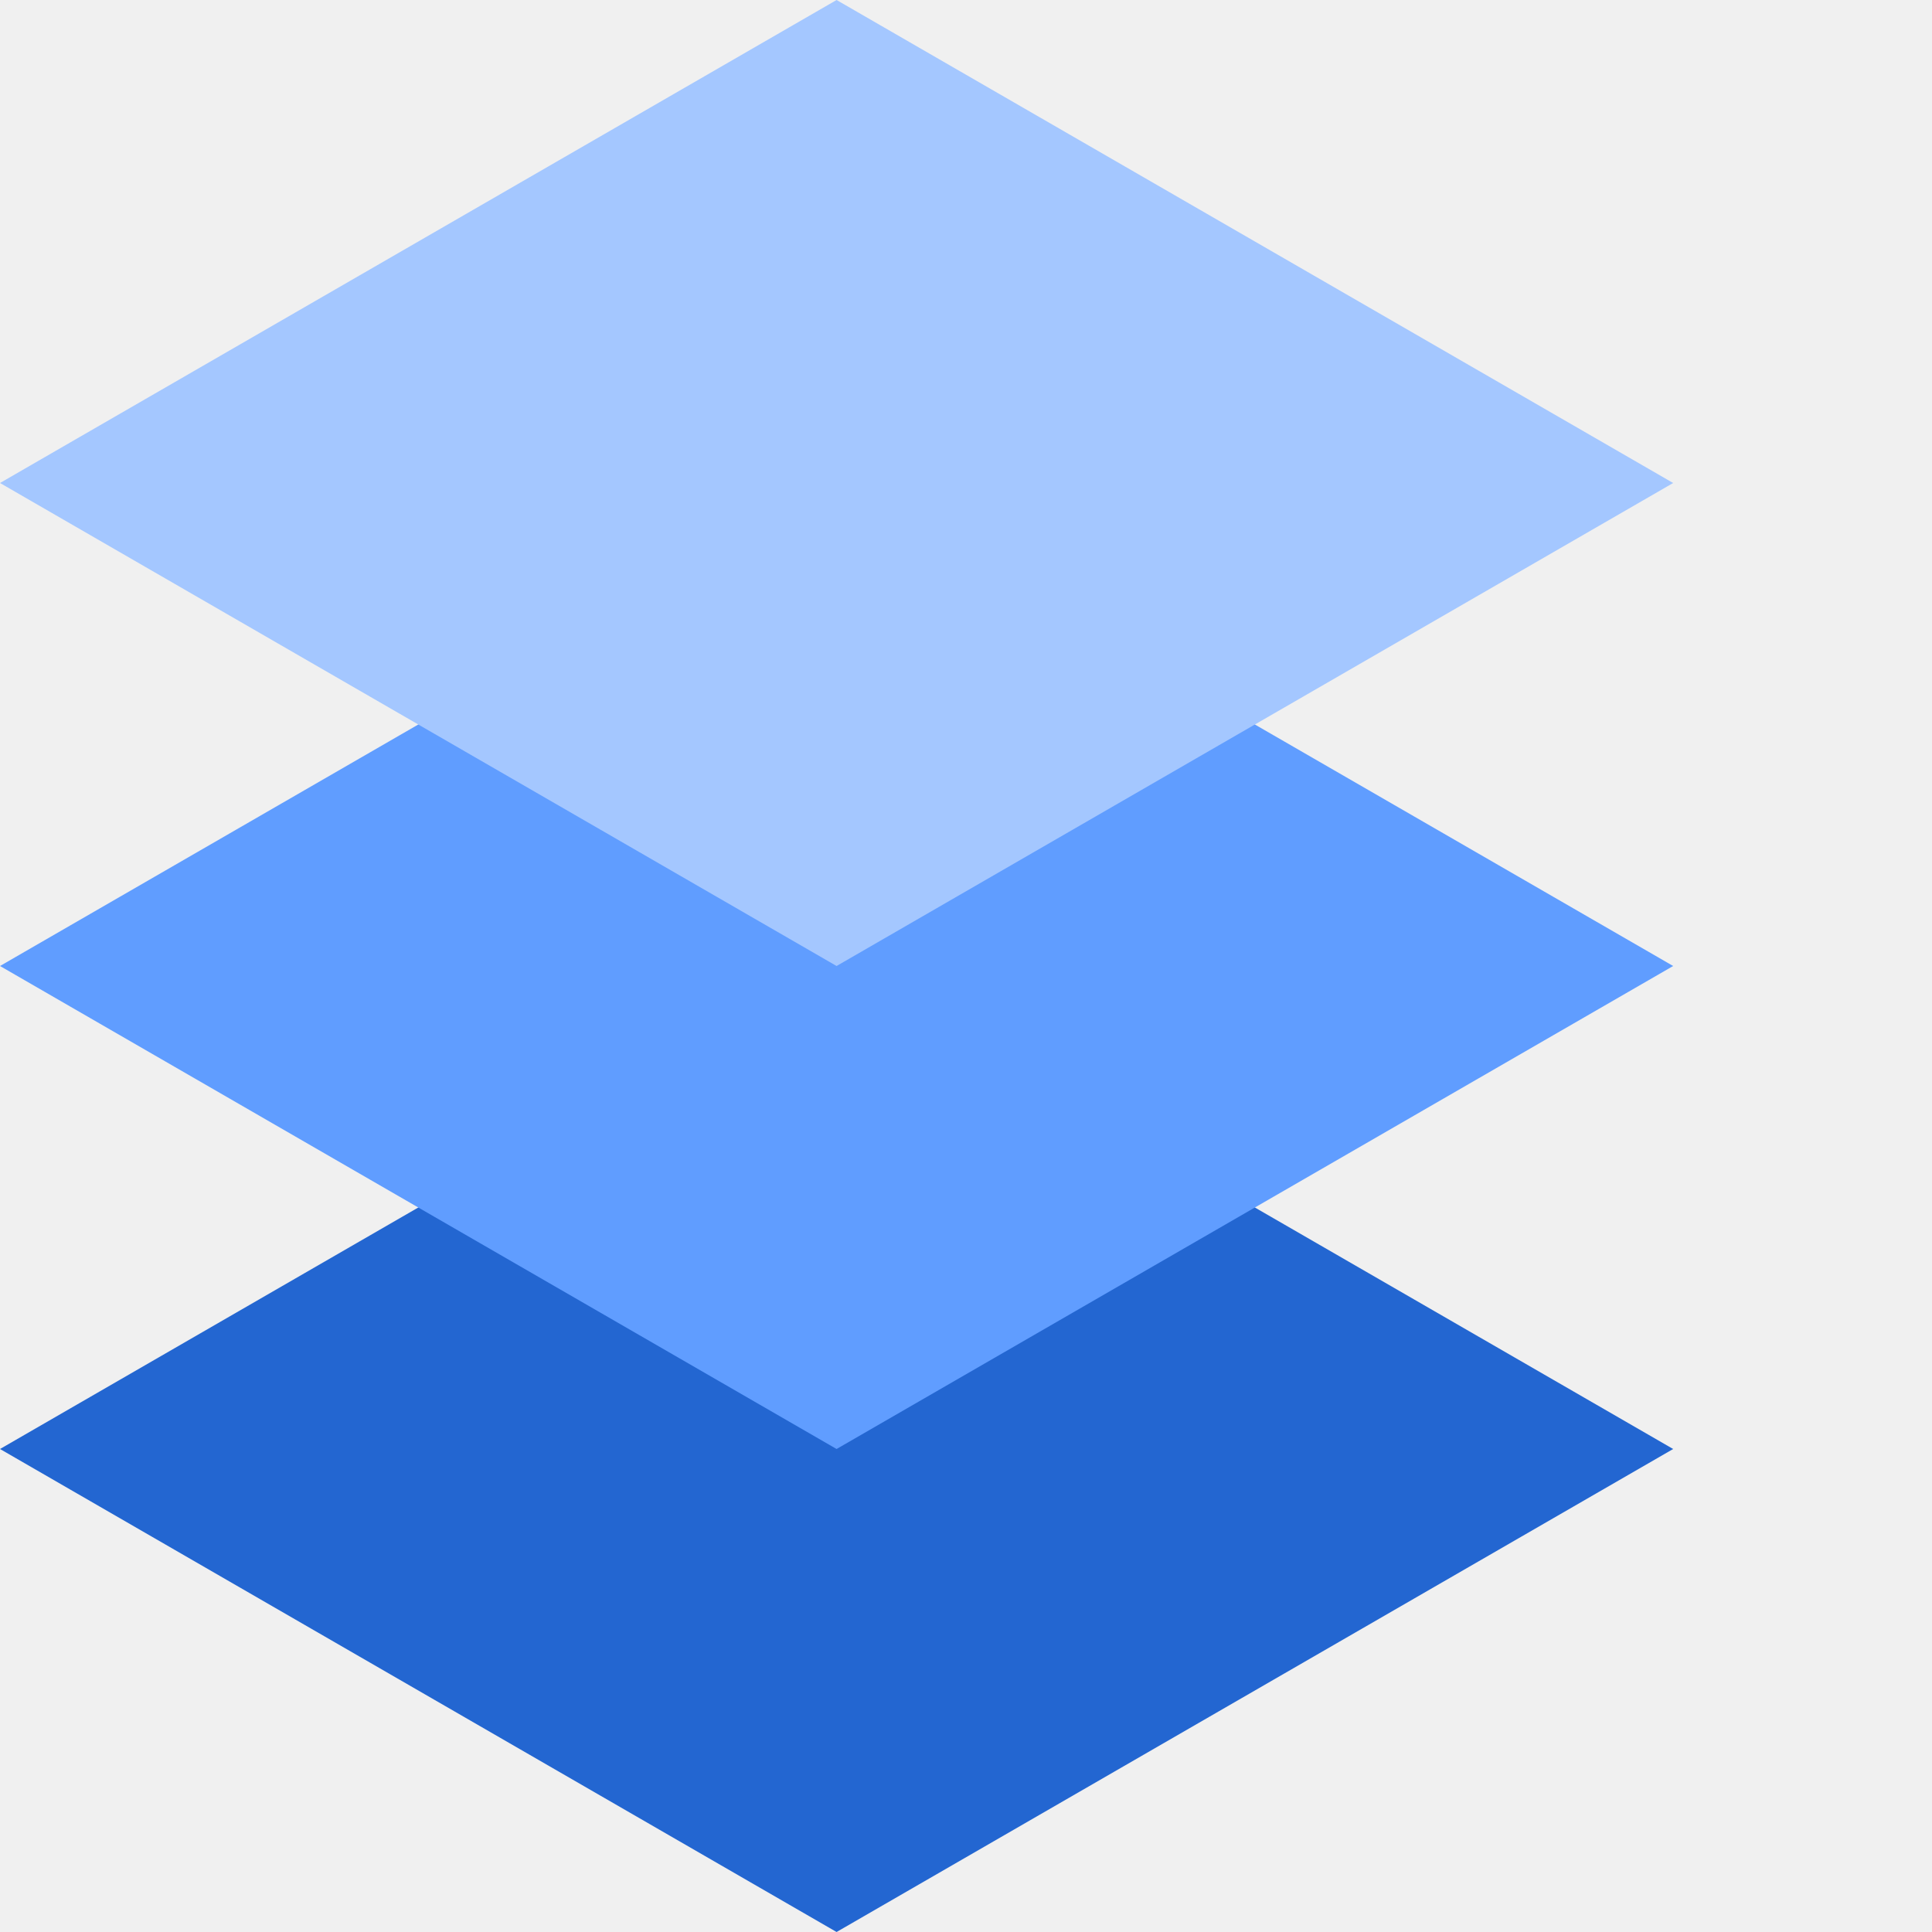
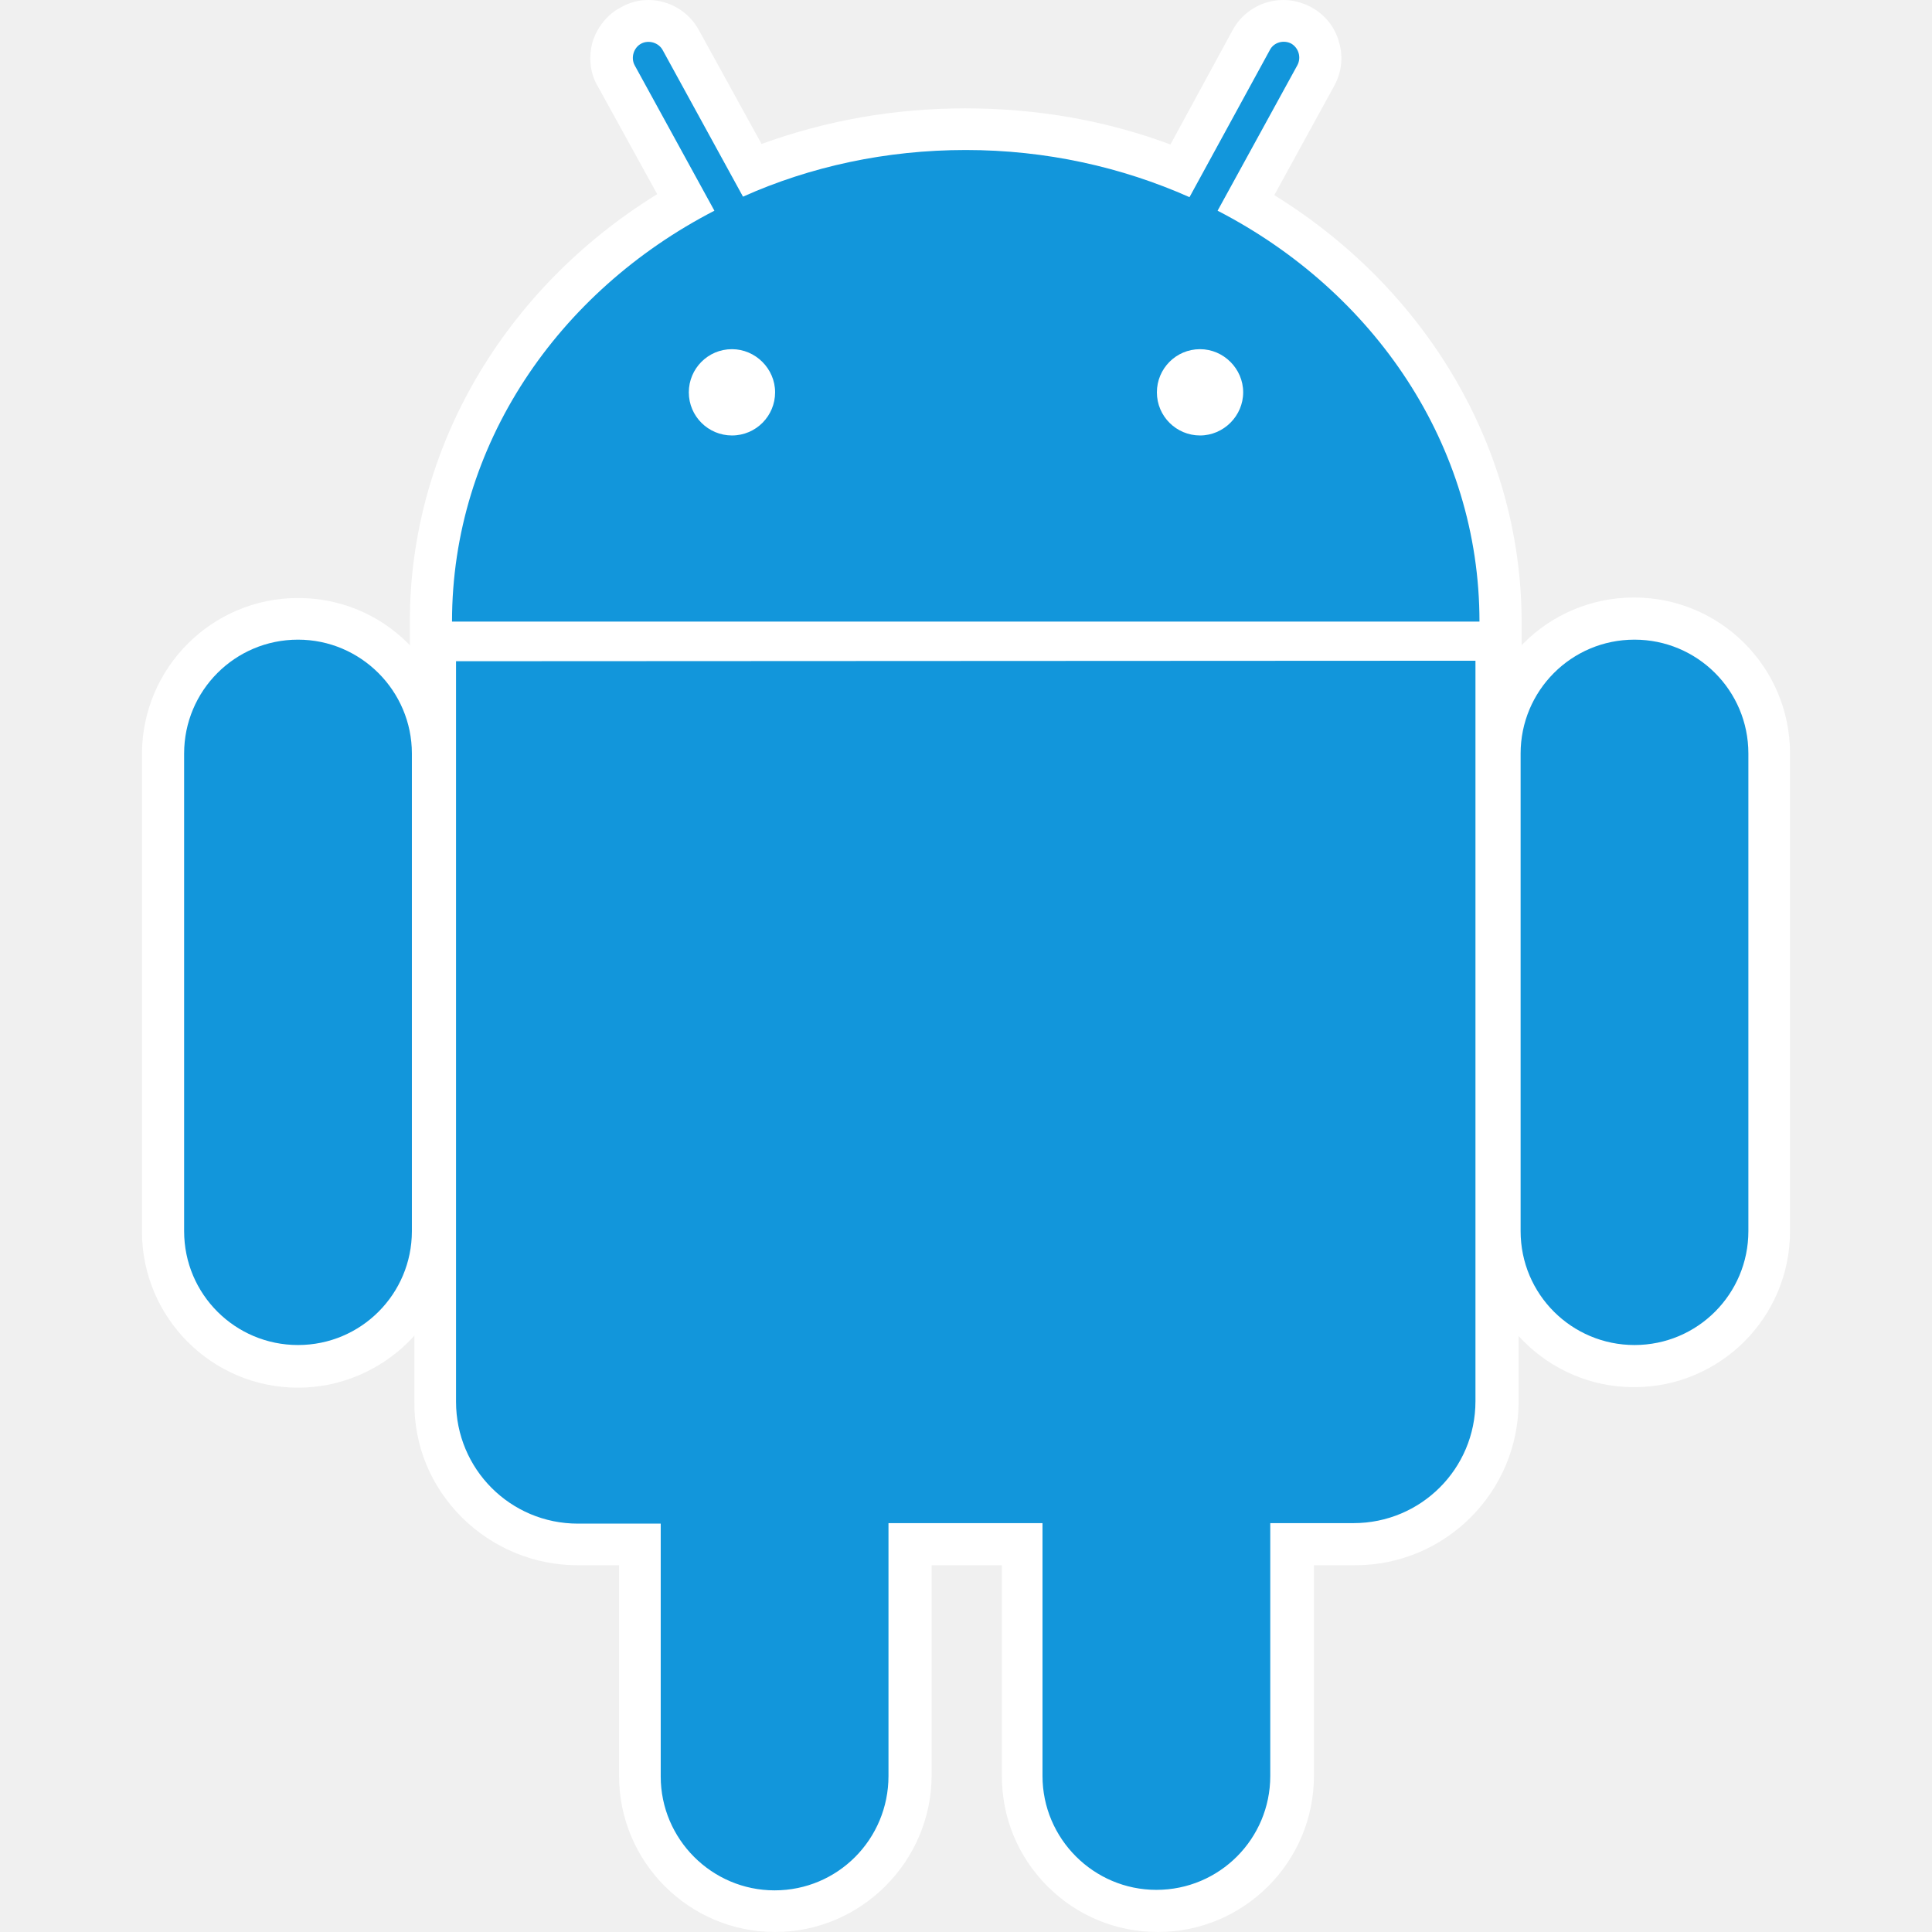
- <svg xmlns="http://www.w3.org/2000/svg" version="1.1" width="256" height="256" viewbox="0 0 949 256">
-   <path fill="#2366d1" d="M110.851 128L221.703 192L110.851 256L0 192Z" />
-   <path fill="#609dff" d="M110.851 64L221.703 128L110.851 192L0 128Z" />
-   <path fill="#a4c7ff" d="M110.851 0L221.703 64L110.851 128L0 64Z" />
+ <svg xmlns="http://www.w3.org/2000/svg" t="1579145774428" class="icon" viewBox="0 0 1024 1024" version="1.1" p-id="3248" width="32" height="32">
+   <path d="M157.948 735.493c-45.736 0-82.696-37.227-82.696-82.696v-253.142c0-45.47 36.961-82.696 82.696-82.696 22.07 0 42.811 8.509 58.499 24.197 15.688 15.688 24.197 36.429 24.197 58.499v253.142c0 22.07-8.509 42.811-24.197 58.499-15.688 15.422-36.429 24.197-58.499 24.197" fill="#FFFFFF" p-id="3249" />
+   <path d="M157.948 339.029c-33.504 0-60.36 27.122-60.36 60.36v253.142c0 33.504 27.122 60.36 60.36 60.626 33.504 0 60.36-27.122 60.36-60.626v-253.142c0-33.238-27.122-60.36-60.36-60.36M806.49 351.526H217.244v-22.336c0-91.205 49.724-176.029 131.091-226.285L316.693 45.47c-3.989-6.648-4.786-15.422-2.659-23.134 2.393-7.711 7.711-14.625 14.891-18.347C333.445 1.33 338.497 0 343.549 0c11.168 0 21.538 6.116 26.856 15.954l33.238 60.36c34.302-12.498 70.465-18.879 107.957-18.879 38.024 0 74.453 6.382 108.755 19.145L653.328 15.954c5.318-9.838 15.688-15.954 26.856-15.954 5.052 0 10.104 1.33 14.625 3.723 7.445 3.989 12.763 10.636 14.891 18.613 2.393 7.977 1.33 16.22-2.659 23.4l-31.643 57.701C756.766 153.693 806.49 238.517 806.49 329.722v21.804z" fill="#FFFFFF" p-id="3250" />
+   <path d="M645.351 111.68l42.279-77.112c2.127-3.989 0.798-9.307-3.191-11.434-4.254-2.127-9.307-0.798-11.434 3.457l-42.545 77.91c-35.897-15.954-76.049-24.995-118.328-24.729-42.279 0-82.431 8.775-118.062 24.729l-42.545-77.644c-2.127-3.989-7.445-5.584-11.434-3.457s-5.584 7.445-3.457 11.434l42.279 77.112C295.952 154.757 239.846 236.124 239.846 329.722h544.573c-0.266-93.864-56.106-175.231-139.068-218.042m-257.396 119.125c-12.498 0-22.868-10.104-22.868-22.868 0-12.498 10.104-22.868 22.868-22.868 12.498 0 22.868 10.37 22.868 22.868 0 12.498-10.104 22.868-22.868 22.868m248.089 0c-12.498 0-22.868-10.104-22.868-22.868 0-12.498 10.104-22.868 22.868-22.868 12.498 0 22.868 10.37 22.868 22.868 0 12.498-10.37 22.868-22.868 22.868" fill="#FFFFFF" p-id="3251" />
+   <path d="M410.823 1024c-45.47 0-82.696-36.961-82.696-82.696v-111.68h-21.804c-23.134 0-44.938-9.041-61.424-25.261-16.486-16.486-25.527-38.024-25.261-61.424V328.393H804.894v414.546c0 47.863-38.822 86.685-86.685 86.685h-21.804v111.68c0 45.47-36.961 82.696-82.696 82.696-22.07 0-42.811-8.509-58.499-24.197-15.688-15.688-24.197-36.429-24.197-58.499v-111.68h-37.227v111.68c-0.266 45.47-37.493 82.696-82.962 82.696" fill="#FFFFFF" p-id="3252" />
+   <path d="M241.974 742.673c0 35.631 28.718 64.615 64.615 64.615h43.874V941.304c0 33.238 27.122 60.36 60.36 60.36 33.504 0 60.36-27.122 60.36-60.626v-134.016h81.633v134.016c0 33.238 27.122 60.36 60.36 60.36 33.504 0 60.36-27.122 60.36-60.36v-134.016h44.14c35.631 0 64.615-28.984 64.615-64.615V349.931H241.708l0.266 392.742zM866.052 735.227c-45.47 0-82.696-36.961-82.696-82.696v-253.142c0-45.736 36.961-82.696 82.696-82.696 45.736 0 82.696 36.961 82.696 82.696v253.142c0 45.736-36.961 82.696-82.696 82.696" fill="#FFFFFF" p-id="3253" />
+   <path d="M866.052 339.029c-33.504 0-60.36 27.122-60.36 60.36v253.142c0 33.504 27.122 60.36 60.36 60.36 33.504 0 60.36-27.122 60.36-60.36v-253.142c0-33.238-26.856-60.36-60.36-60.36" fill="#FFFFFF" p-id="3254" />
+   <path d="M157.948 339.029c-33.504 0-60.36 27.122-60.36 60.36v253.142c0 33.504 27.122 60.36 60.36 60.36 33.504 0 60.36-27.122 60.36-60.36v-253.142c0-33.238-27.122-60.36-60.36-60.36M645.351 111.68l42.279-77.112c2.127-3.989 0.798-9.041-3.191-11.434-3.989-2.127-9.307-0.798-11.434 3.457l-42.545 77.91c-35.897-15.954-76.049-24.995-118.594-24.995-42.279 0-82.431 8.775-118.062 24.729l-42.545-77.644c-2.127-3.989-7.445-5.584-11.434-3.457s-5.584 7.445-3.457 11.434l42.279 77.112c-82.962 42.811-139.068 124.178-139.068 217.776h544.573c0-93.599-55.84-174.965-138.802-217.776m-257.396 119.125c-12.498 0-22.868-10.104-22.868-22.868 0-12.498 10.104-22.868 22.868-22.868 12.498 0 22.868 10.37 22.868 22.868 0 12.498-10.104 22.868-22.868 22.868m248.089 0c-12.498 0-22.868-10.104-22.868-22.868 0-12.498 10.104-22.868 22.868-22.868 12.498 0 22.868 10.37 22.868 22.868 0 12.498-10.37 22.868-22.868 22.868m-394.337 119.657v392.476c0 35.631 28.718 64.615 64.615 64.615h43.874v134.016c0 33.238 27.122 60.36 60.36 60.36 33.504 0 60.36-27.122 60.36-60.626v-134.016h81.633V941.304c0 33.238 27.122 60.36 60.36 60.36 33.504 0 60.36-27.122 60.36-60.36v-134.016h44.14c35.631 0 64.615-28.718 64.615-64.615V350.197l-540.319 0.266z m684.971 48.927c0-33.504-27.122-60.36-60.36-60.36-33.504 0-60.36 27.122-60.36 60.36v253.142c0 33.504 27.122 60.36 60.36 60.36 33.504 0 60.36-27.122 60.36-60.36v-253.142z" fill="#1296db" p-id="3255" data-spm-anchor-id="a313x.7781069.0.i1" class="selected" />
</svg>
